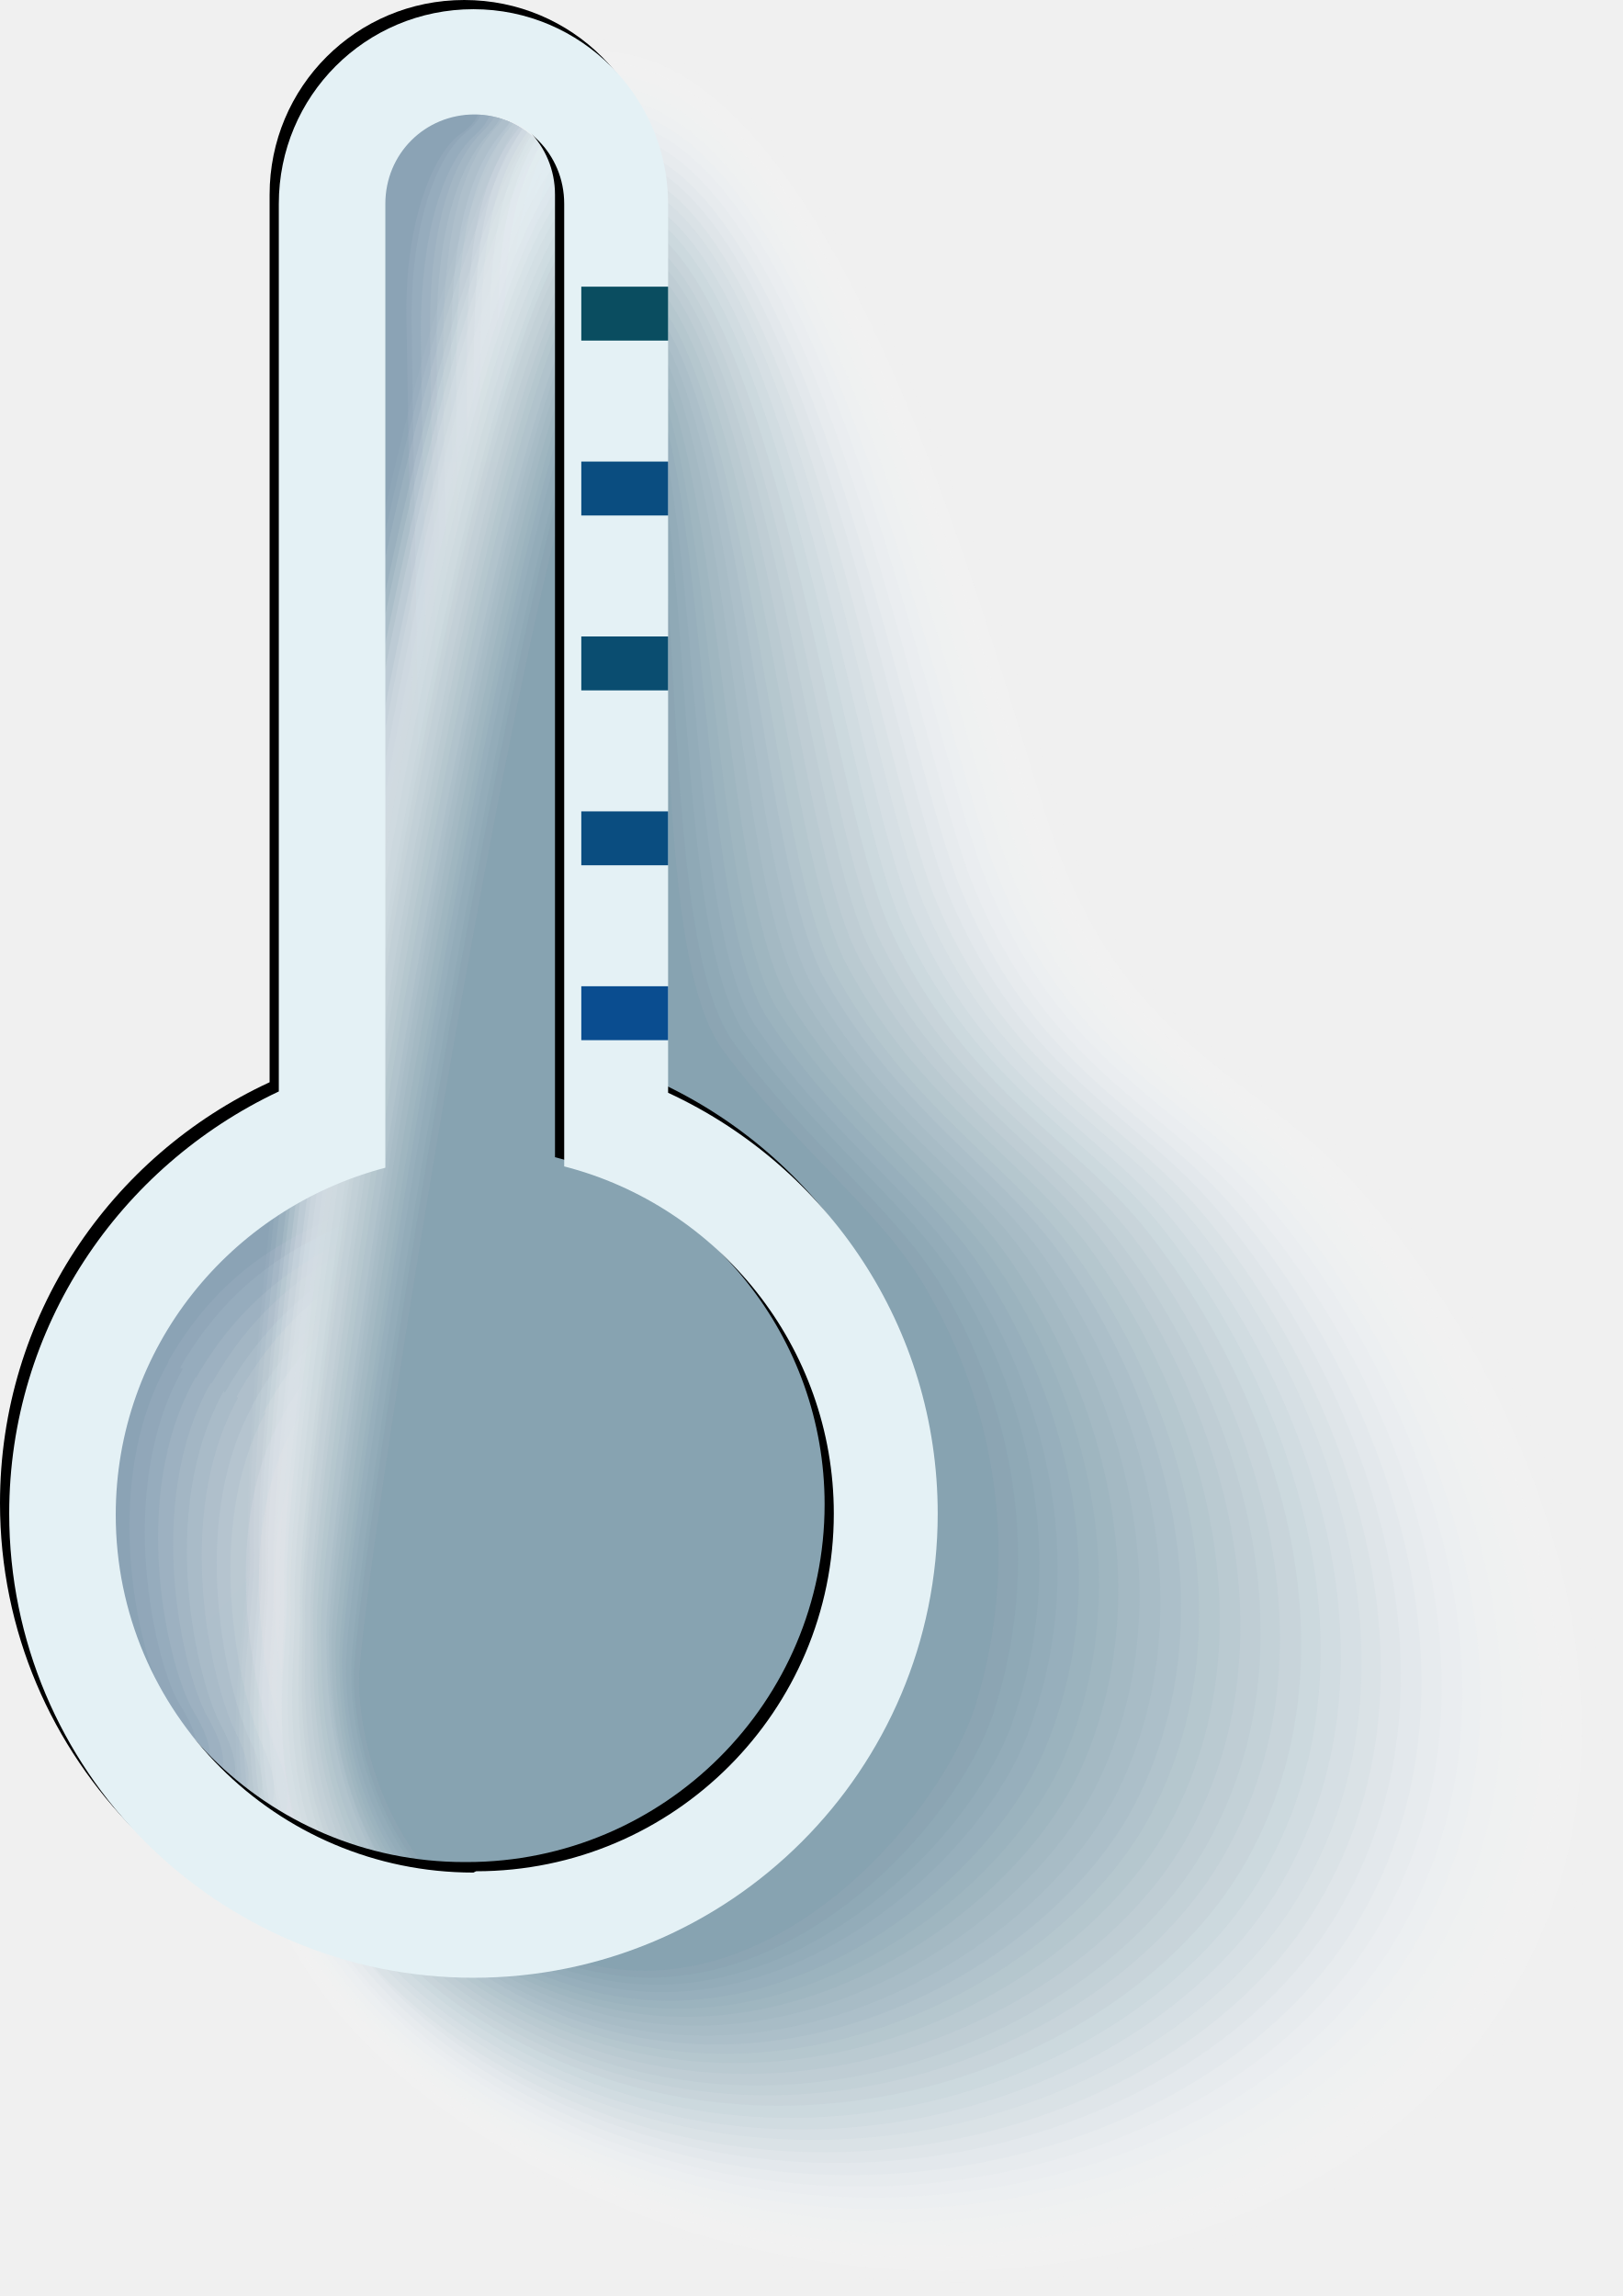
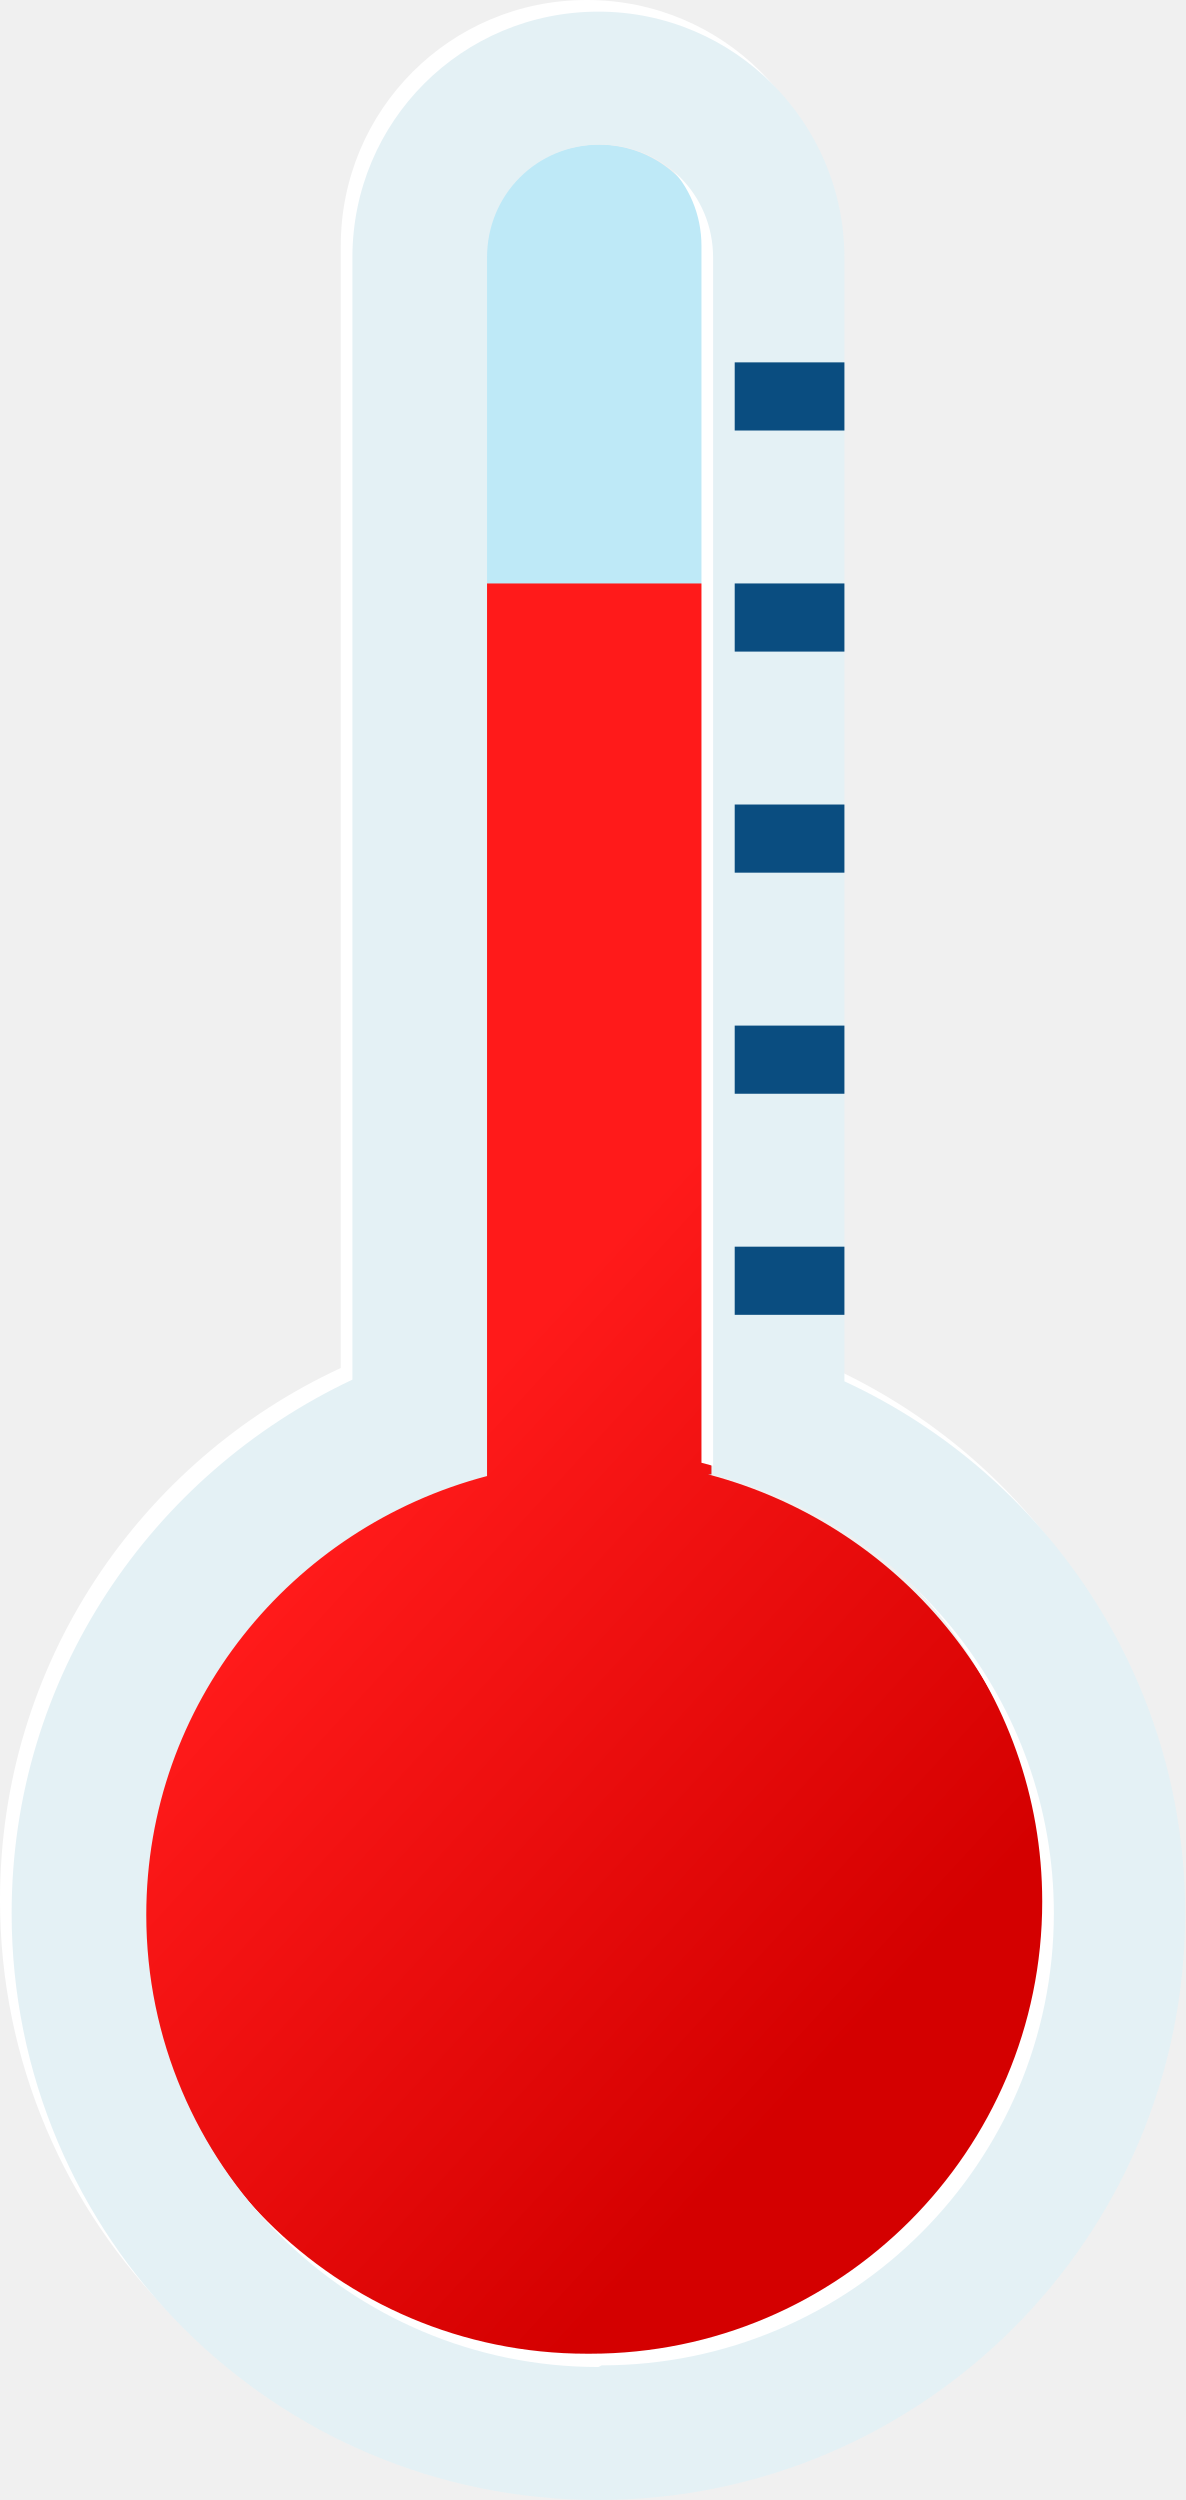
- <svg xmlns="http://www.w3.org/2000/svg" viewBox="0 0 12.34 17.46">
+ <svg xmlns="http://www.w3.org/2000/svg" id="Ebene_2" data-name="Ebene 2" viewBox="0 0 7.13 15.04">
  <defs>
    <linearGradient id="linear-gradient" x1="2.85" y1="8.36" x2="6.03" y2="11.28" gradientUnits="userSpaceOnUse">
      <stop offset="0" stop-color="#ff1a1a" />
      <stop offset="1" stop-color="#d40000" />
    </linearGradient>
-     <clipPath id="clippath">
-       <path d="M4.28,8.87V1.55c0-.38-.3-.68-.68-.68s-.68,.3-.68,.68v7.32c-1.17,.3-2.05,1.37-2.05,2.64,0,1.5,1.22,2.72,2.72,2.72s2.72-1.22,2.72-2.72c0-1.27-.87-2.33-2.05-2.64Z" fill="none" />
-     </clipPath>
  </defs>
-   <g isolation="isolate">
-     <g id="Ebene_2" data-name="Ebene 2">
-       <g id="_ŽÓť_4" data-name="—ŽÓť_4">
-         <path d="M3.6,10.87c-.37,0-.68-.3-.68-.68V1.55c0-.38,.3-.68,.68-.68s.68,.3,.68,.68V10.19c0,.37-.3,.68-.68,.68Z" fill="#bee9f7" />
-         <path d="M4.28,8.87V3.51h-1.36v5.36c-1.17,.3-2.05,1.37-2.05,2.64,0,1.5,1.22,2.72,2.72,2.72s2.72-1.22,2.72-2.72c0-1.27-.87-2.33-2.05-2.64Z" fill="url(#linear-gradient)" />
-         <g clip-path="url(#clippath)">
-           <g mix-blend-mode="multiply">
-             <path d="M3.5,11.51c-.38,.85-.13,1.94,0,2.54,.3,1.36-1.7,1.33-2.47,.9-2.66-1.49-2.1-4.62-1.55-5.43,.59-.89,1.32-1.35,1.97-2.28,.31-.45,.49-2.91,.55-4.79,.02-.73-.24-1.28,.72-2.37,.48-.55,2.56-.27,1.92,.8-.55,.93-.32,1.69-.36,2.54-.06,1.25,.28,4.96-.07,6.08-.28,.9-.44,1.4-.71,2Z" fill="#fff" opacity="0" />
-             <path d="M3.39,11.45c-.39,.86-.14,1.96,0,2.54,.31,1.33-1.64,1.28-2.38,.86-2.53-1.44-2.02-4.47-1.49-5.28,.58-.88,1.34-1.37,1.96-2.28,.31-.46,.48-2.98,.54-4.84,.02-.73-.22-1.29,.7-2.34,.49-.55,2.49-.27,1.86,.76-.53,.89-.33,1.64-.37,2.49-.05,1.28,.27,5.02-.07,6.11-.28,.88-.47,1.35-.76,1.98Z" fill="#f9fbfb" opacity=".05" />
-             <path d="M3.29,11.4c-.4,.86-.14,1.97,0,2.54,.32,1.3-1.58,1.23-2.29,.82-2.41-1.4-1.94-4.32-1.42-5.12,.56-.87,1.36-1.38,1.95-2.28,.31-.46,.47-3.05,.52-4.9,.02-.73-.2-1.29,.68-2.3,.49-.56,2.41-.27,1.8,.72-.52,.85-.33,1.59-.37,2.44-.05,1.3,.27,5.08-.07,6.13-.28,.85-.51,1.3-.81,1.95Z" fill="#f4f6f8" opacity=".1" />
-             <path d="M3.18,11.34c-.41,.86-.14,1.99,0,2.54,.32,1.27-1.51,1.19-2.2,.78-2.29-1.36-1.86-4.17-1.36-4.97,.55-.86,1.38-1.4,1.95-2.27,.31-.47,.45-3.11,.51-4.95,.02-.72-.18-1.3,.66-2.26,.49-.56,2.34-.28,1.74,.69-.51,.82-.34,1.54-.37,2.38-.05,1.33,.26,5.14-.07,6.15-.27,.83-.54,1.24-.86,1.92Z" fill="#eef2f4" opacity=".14" />
-             <path d="M3.08,11.29c-.41,.87-.15,2.01,0,2.54,.33,1.24-1.45,1.14-2.11,.74-2.16-1.31-1.78-4.02-1.29-4.82,.53-.85,1.39-1.41,1.94-2.27,.3-.48,.44-3.18,.49-5.01,.02-.72-.17-1.3,.65-2.22,.49-.56,2.26-.28,1.68,.65-.49,.78-.34,1.49-.37,2.33-.05,1.36,.26,5.2-.07,6.17-.27,.8-.57,1.19-.91,1.89Z" fill="#e9edf1" opacity=".19" />
-             <path d="M2.97,11.23c-.42,.87-.15,2.02,0,2.54,.34,1.21-1.39,1.09-2.02,.7-2.04-1.27-1.71-3.88-1.23-4.66,.52-.85,1.41-1.43,1.93-2.27,.3-.49,.43-3.25,.48-5.06,.02-.72-.15-1.3,.63-2.19,.49-.56,2.19-.28,1.62,.61-.47,.74-.35,1.44-.37,2.27-.04,1.38,.25,5.26-.07,6.19-.26,.77-.61,1.14-.96,1.86Z" fill="#e3e9ed" opacity=".24" />
-             <path d="M2.87,11.18c-.43,.88-.16,2.04,0,2.54,.35,1.18-1.32,1.05-1.93,.66-1.92-1.22-1.63-3.73-1.16-4.51,.5-.84,1.43-1.44,1.92-2.26,.3-.5,.41-3.31,.46-5.12,.02-.72-.13-1.31,.61-2.15,.49-.57,2.12-.28,1.56,.57-.46,.7-.35,1.39-.38,2.22-.04,1.41,.24,5.32-.07,6.21-.26,.75-.64,1.09-1.01,1.83Z" fill="#dee5ea" opacity=".29" />
-             <path d="M2.76,11.12c-.44,.88-.16,2.05,0,2.54,.36,1.15-1.26,1-1.84,.62-1.8-1.17-1.55-3.58-1.1-4.36,.49-.83,1.45-1.46,1.91-2.26,.29-.5,.4-3.38,.45-5.17,.02-.72-.11-1.31,.59-2.11,.49-.57,2.04-.28,1.5,.53-.44,.66-.36,1.34-.38,2.16-.03,1.44,.24,5.38-.06,6.23-.26,.72-.67,1.03-1.06,1.8Z" fill="#d8e0e6" opacity=".33" />
-             <path d="M2.65,11.07c-.45,.88-.16,2.07-.01,2.54,.37,1.12-1.2,.96-1.75,.58-1.67-1.13-1.47-3.43-1.03-4.2,.48-.82,1.46-1.48,1.91-2.25,.29-.51,.39-3.44,.43-5.23,.02-.71-.09-1.31,.57-2.07,.5-.57,1.97-.28,1.44,.5-.43,.62-.36,1.29-.38,2.11-.03,1.46,.23,5.44-.06,6.26-.25,.7-.7,.98-1.11,1.78Z" fill="#d3dce3" opacity=".38" />
-             <path d="M2.55,11.01c-.45,.89-.17,2.09-.01,2.54,.37,1.09-1.13,.91-1.66,.54-1.55-1.08-1.39-3.29-.96-4.05,.46-.81,1.48-1.49,1.9-2.25,.29-.52,.38-3.51,.42-5.28,.02-.71-.07-1.32,.55-2.04,.5-.57,1.9-.29,1.37,.46-.41,.59-.37,1.24-.38,2.05-.03,1.49,.22,5.5-.06,6.28-.25,.67-.74,.93-1.16,1.75Z" fill="#cdd8df" opacity=".43" />
-             <path d="M2.44,10.96c-.46,.89-.17,2.1-.01,2.54,.38,1.06-1.07,.87-1.57,.5C-.58,12.98-.46,10.87-.04,10.11c.45-.81,1.49-1.51,1.89-2.25,.28-.53,.36-3.58,.4-5.34,.02-.71-.05-1.32,.54-2,.5-.58,1.82-.29,1.31,.42-.39,.55-.37,1.19-.39,2-.02,1.52,.22,5.56-.06,6.3-.24,.65-.77,.88-1.21,1.72Z" fill="#c8d3dc" opacity=".48" />
-             <path d="M2.34,10.91c-.47,.9-.18,2.12-.01,2.54,.39,1.03-1.01,.82-1.49,.46C-.47,12.93-.4,10.92,0,10.17c.43-.8,1.51-1.53,1.88-2.24,.28-.54,.35-3.64,.39-5.39,.01-.71-.03-1.32,.52-1.96,.5-.58,1.75-.29,1.25,.38-.38,.51-.38,1.14-.39,1.94-.02,1.54,.21,5.62-.06,6.32-.24,.62-.8,.82-1.26,1.69Z" fill="#c2cfd8" opacity=".52" />
-             <path d="M2.23,10.85c-.48,.9-.18,2.13-.02,2.54,.4,1-.94,.78-1.4,.43C-.37,12.89-.34,10.97,.05,10.23c.42-.79,1.53-1.54,1.88-2.24,.28-.55,.34-3.71,.37-5.45,.01-.7-.02-1.33,.5-1.93s1.68-.29,1.19,.35c-.36,.47-.38,1.09-.39,1.89-.02,1.57,.2,5.68-.06,6.34-.24,.6-.83,.77-1.31,1.66Z" fill="#bdcad5" opacity=".57" />
-             <path d="M2.13,10.8c-.48,.9-.18,2.15-.02,2.54,.41,.97-.88,.73-1.31,.39-1.07-.87-1.08-2.69-.7-3.43,.4-.78,1.54-1.56,1.87-2.24,.27-.56,.32-3.78,.36-5.5,.01-.7,0-1.33,.48-1.89,.5-.58,1.61-.29,1.13,.31-.34,.43-.39,1.04-.39,1.83-.01,1.6,.2,5.74-.06,6.36-.23,.57-.87,.72-1.36,1.63Z" fill="#b7c6d1" opacity=".62" />
-             <path d="M2.02,10.74c-.49,.91-.19,2.16-.02,2.54,.42,.94-.82,.69-1.22,.35-.95-.82-1-2.55-.64-3.28,.39-.77,1.55-1.58,1.86-2.23,.27-.57,.31-3.84,.34-5.56,.01-.7,.02-1.34,.46-1.85,.5-.59,1.53-.29,1.07,.27-.33,.4-.39,.99-.4,1.78,0,1.62,.19,5.8-.06,6.38-.23,.54-.9,.67-1.41,1.61Z" fill="#b2c2ce" opacity=".67" />
-             <path d="M1.92,10.69c-.5,.91-.19,2.18-.02,2.54,.43,.91-.75,.65-1.13,.31-.84-.76-.93-2.4-.57-3.13,.37-.77,1.57-1.6,1.85-2.23,.26-.58,.3-3.91,.32-5.61,.01-.7,.04-1.34,.45-1.81,.51-.59,1.46-.29,1.01,.23-.31,.36-.4,.94-.4,1.72,0,1.65,.18,5.86-.06,6.41s-.93,.61-1.46,1.58Z" fill="#acbdca" opacity=".71" />
-             <path d="M1.81,10.63c-.51,.92-.19,2.2-.02,2.54,.44,.88-.69,.6-1.04,.27C.03,12.74-.1,11.19,.24,10.46c.36-.76,1.58-1.62,1.84-2.23s.29-3.97,.31-5.67c0-.7,.06-1.34,.43-1.78,.51-.59,1.39-.29,.95,.19-.29,.32-.4,.9-.4,1.67,0,1.68,.17,5.92-.06,6.43s-.96,.56-1.51,1.55Z" fill="#a7b9c7" opacity=".76" />
-             <path d="M1.7,10.58c-.51,.92-.2,2.21-.02,2.54,.45,.85-.63,.56-.95,.23-.61-.64-.77-2.1-.44-2.82,.34-.75,1.59-1.63,1.84-2.22s.27-4.04,.29-5.72c0-.69,.08-1.35,.41-1.74,.51-.59,1.32-.29,.89,.16-.27,.29-.41,.85-.4,1.61,0,1.71,.17,5.98-.05,6.45s-.99,.51-1.56,1.52Z" fill="#a1b5c3" opacity=".81" />
-             <path d="M1.6,10.52c-.52,.93-.2,2.23-.02,2.54,.46,.81-.57,.52-.86,.19-.5-.57-.69-1.96-.38-2.67,.33-.74,1.6-1.65,1.83-2.22,.24-.61,.26-4.11,.28-5.78,0-.69,.09-1.35,.39-1.7,.51-.6,1.25-.29,.83,.12-.26,.25-.41,.8-.4,1.56,.02,1.73,.16,6.04-.05,6.47s-1.03,.46-1.61,1.49Z" fill="#9cb0c0" opacity=".86" />
-             <path d="M1.49,10.47c-.53,.93-.2,2.24-.02,2.54,.47,.78-.51,.48-.77,.15-.39-.5-.61-1.81-.31-2.51,.31-.73,1.62-1.67,1.82-2.21,.23-.62,.25-4.17,.26-5.83,0-.69,.11-1.36,.37-1.66,.51-.6,1.18-.29,.77,.08-.24,.21-.41,.75-.41,1.5,.02,1.76,.15,6.1-.05,6.49-.21,.42-1.06,.41-1.66,1.46Z" fill="#96acbc" opacity=".9" />
-             <path d="M1.39,10.41c-.53,.94-.2,2.26-.03,2.54,.48,.75-.46,.45-.68,.11-.29-.44-.54-1.66-.25-2.36,.3-.73,1.63-1.69,1.81-2.21,.22-.63,.23-4.24,.25-5.89,0-.69,.13-1.36,.35-1.63,.51-.6,1.11-.29,.7,.04-.22,.18-.42,.7-.41,1.45,.02,1.79,.14,6.16-.05,6.51-.21,.39-1.09,.35-1.71,1.43Z" fill="#91a7b9" opacity=".95" />
-             <path d="M1.28,10.36c-.54,.94-.21,2.27-.03,2.54,.49,.72-.41,.41-.59,.07-.19-.37-.46-1.51-.18-2.21,.28-.72,1.64-1.71,1.81-2.21,.21-.64,.22-4.31,.23-5.94,0-.68,.15-1.37,.34-1.59,.51-.61,1.05-.28,.64,0-.2,.14-.42,.65-.41,1.39,.03,1.81,.13,6.22-.05,6.53-.21,.36-1.12,.3-1.76,1.41Z" fill="#8ba3b5" />
-           </g>
-         </g>
-         <g>
-           <g mix-blend-mode="multiply">
-             <path d="M1.85,11.67C1.78,10.04,2.98,.21,4.56,.21c1.94,0,3.23,4.76,3.61,5.98,.54,1.71,1.57,1.88,2.37,2.76,1.3,1.43,2.67,4.36,1.07,6.6-1.48,2.07-5.17,2.63-8.01,.77-2.55-1.67-1.71-3.71-1.75-4.65Z" fill="#fff" opacity="0" />
-             <path d="M4.56,.3c1.9,0,3.13,4.74,3.52,5.95,.54,1.68,1.56,1.86,2.35,2.73,1.28,1.41,2.61,4.29,1.05,6.49-1.44,2.03-5.05,2.62-7.84,.81-2.52-1.63-1.72-3.64-1.75-4.57C1.81,10.1,3.02,.3,4.56,.3Z" fill="#fbfcfc" opacity=".03" />
-             <path d="M4.56,.39c1.86,0,3.03,4.72,3.43,5.92,.55,1.65,1.55,1.84,2.32,2.7,1.26,1.4,2.55,4.22,1.03,6.38-1.4,1.99-4.93,2.6-7.68,.85-2.49-1.58-1.72-3.58-1.76-4.49C1.84,10.17,3.05,.39,4.56,.39Z" fill="#f7f9fa" opacity=".05" />
-             <path d="M4.56,.47c1.82,0,2.94,4.7,3.35,5.89,.55,1.61,1.54,1.82,2.29,2.67,1.23,1.38,2.49,4.14,1,6.27-1.36,1.95-4.8,2.59-7.51,.89-2.46-1.54-1.73-3.51-1.76-4.41C1.87,10.23,3.09,.47,4.56,.47Z" fill="#f3f6f7" opacity=".08" />
-             <path d="M4.57,.56c1.78,0,2.84,4.68,3.26,5.86,.55,1.58,1.52,1.8,2.26,2.64,1.21,1.36,2.42,4.07,.98,6.16-1.32,1.91-4.68,2.57-7.34,.93-2.43-1.5-1.73-3.45-1.76-4.33-.06-1.52,1.17-11.25,2.6-11.25Z" fill="#eff3f5" opacity=".1" />
-             <path d="M4.57,.65c1.73,0,2.75,4.66,3.17,5.83,.56,1.55,1.51,1.78,2.24,2.6,1.18,1.35,2.36,4,.96,6.05-1.28,1.87-4.56,2.56-7.18,.97-2.4-1.46-1.74-3.39-1.77-4.25-.06-1.49,1.18-11.2,2.58-11.2Z" fill="#ebf0f2" opacity=".13" />
-             <path d="M4.57,.74c1.69,0,2.65,4.64,3.08,5.8,.56,1.52,1.5,1.75,2.21,2.57,1.16,1.33,2.3,3.92,.94,5.94-1.24,1.83-4.44,2.54-7.01,1.01-2.37-1.41-1.74-3.32-1.77-4.17-.06-1.46,1.19-11.15,2.55-11.15Z" fill="#e8edf0" opacity=".15" />
-             <path d="M4.57,.82c1.65,0,2.55,4.62,2.99,5.77,.56,1.48,1.49,1.73,2.18,2.54,1.13,1.32,2.24,3.85,.91,5.83-1.2,1.79-4.32,2.53-6.84,1.05-2.33-1.37-1.75-3.26-1.77-4.09-.05-1.43,1.2-11.1,2.53-11.1Z" fill="#e4eaed" opacity=".18" />
-             <path d="M4.58,.91c1.61,0,2.46,4.59,2.9,5.74,.57,1.45,1.47,1.71,2.16,2.51,1.11,1.3,2.18,3.78,.89,5.72-1.16,1.75-4.2,2.51-6.67,1.09-2.3-1.33-1.75-3.2-1.78-4.01-.05-1.4,1.21-11.04,2.5-11.04Z" fill="#e0e7eb" opacity=".21" />
-             <path d="M4.58,1c1.57,0,2.36,4.57,2.81,5.71,.57,1.42,1.46,1.69,2.13,2.48,1.09,1.28,2.12,3.7,.87,5.61-1.12,1.71-4.08,2.5-6.51,1.13-2.27-1.28-1.76-3.13-1.78-3.93-.05-1.37,1.22-10.99,2.47-10.99Z" fill="#dce4e8" opacity=".23" />
-             <path d="M4.58,1.09c1.53,0,2.26,4.55,2.73,5.68,.57,1.39,1.45,1.67,2.1,2.45,1.06,1.27,2.05,3.63,.85,5.5-1.08,1.67-3.96,2.48-6.34,1.17-2.24-1.24-1.76-3.07-1.79-3.85-.05-1.35,1.23-10.94,2.45-10.94Z" fill="#d8e1e6" opacity=".26" />
-             <path d="M4.58,1.17c1.49,0,2.17,4.53,2.64,5.65,.57,1.36,1.44,1.65,2.07,2.42,1.04,1.25,1.99,3.56,.83,5.39-1.04,1.63-3.84,2.47-6.17,1.21-2.21-1.2-1.76-3.01-1.79-3.77-.04-1.32,1.24-10.89,2.42-10.89Z" fill="#d4dee3" opacity=".28" />
-             <path d="M4.58,1.26c1.45,0,2.07,4.51,2.55,5.62,.57,1.32,1.42,1.62,2.05,2.39,1.01,1.24,1.93,3.48,.8,5.28-1,1.59-3.72,2.46-6.01,1.25s-1.77-2.94-1.79-3.69c-.04-1.29,1.25-10.84,2.4-10.84Z" fill="#d0dbe0" opacity=".31" />
-             <path d="M4.59,1.35c1.41,0,1.97,4.49,2.46,5.59,.57,1.29,1.41,1.6,2.02,2.35,.99,1.22,1.87,3.41,.78,5.17-.96,1.55-3.6,2.44-5.84,1.29s-1.77-2.88-1.8-3.61c-.04-1.26,1.26-10.78,2.37-10.78Z" fill="#ccd8de" opacity=".34" />
-             <path d="M4.59,1.44c1.37,0,1.87,4.47,2.37,5.56,.57,1.26,1.4,1.58,1.99,2.32,.97,1.2,1.81,3.33,.76,5.06-.92,1.51-3.48,2.43-5.67,1.33s-1.78-2.81-1.8-3.53c-.04-1.23,1.27-10.73,2.35-10.73Z" fill="#c8d5db" opacity=".36" />
-             <path d="M4.59,1.52c1.32,0,1.78,4.45,2.28,5.53,.58,1.23,1.39,1.56,1.97,2.29,.94,1.19,1.74,3.26,.74,4.95-.88,1.47-3.36,2.42-5.5,1.37s-1.78-2.75-1.8-3.45c-.03-1.2,1.28-10.68,2.32-10.68Z" fill="#c4d2d9" opacity=".39" />
-             <path d="M4.59,1.61c1.28,0,1.68,4.43,2.2,5.5,.58,1.2,1.37,1.54,1.94,2.26,.92,1.17,1.68,3.19,.72,4.83-.84,1.43-3.24,2.4-5.34,1.41s-1.79-2.69-1.81-3.37c-.03-1.18,1.29-10.63,2.29-10.63Z" fill="#c1cfd6" opacity=".41" />
-             <path d="M4.59,1.7c1.24,0,1.58,4.41,2.11,5.47,.58,1.16,1.36,1.52,1.91,2.23,.89,1.16,1.62,3.11,.69,4.72-.8,1.39-3.12,2.39-5.17,1.44s-1.79-2.62-1.81-3.29c-.03-1.15,1.3-10.58,2.27-10.58Z" fill="#bdccd4" opacity=".44" />
-             <path d="M4.6,1.79c1.2,0,1.48,4.39,2.02,5.44,.58,1.13,1.35,1.49,1.88,2.2,.87,1.14,1.56,3.04,.67,4.61-.76,1.35-3,2.38-5,1.48s-1.8-2.56-1.81-3.21c-.03-1.12,1.31-10.53,2.24-10.53Z" fill="#b9c9d1" opacity=".46" />
-             <path d="M4.6,1.87c1.16,0,1.38,4.37,1.93,5.41,.58,1.1,1.34,1.47,1.86,2.17,.84,1.12,1.49,2.96,.65,4.5-.72,1.31-2.88,2.36-4.84,1.52s-1.8-2.5-1.82-3.13c-.03-1.09,1.33-10.47,2.22-10.47Z" fill="#b5c6cf" opacity=".49" />
-             <path d="M4.6,1.96c1.12,0,1.29,4.35,1.84,5.38s1.32,1.45,1.83,2.13c.82,1.11,1.43,2.89,.63,4.39-.68,1.27-2.76,2.35-4.67,1.56s-1.81-2.43-1.82-3.05c-.02-1.06,1.34-10.42,2.19-10.42Z" fill="#b1c3cc" opacity=".52" />
-             <path d="M4.6,2.05c1.08,0,1.19,4.33,1.75,5.35s1.31,1.43,1.8,2.1c.8,1.09,1.37,2.82,.61,4.28-.64,1.23-2.64,2.34-4.5,1.6s-1.81-2.37-1.82-2.97c-.02-1.03,1.35-10.37,2.16-10.37Z" fill="#adc0c9" opacity=".54" />
-             <path d="M4.61,2.14c1.04,0,1.09,4.31,1.67,5.32s1.3,1.41,1.78,2.07c.77,1.08,1.3,2.74,.58,4.17-.6,1.18-2.52,2.33-4.33,1.64s-1.82-2.31-1.83-2.89c-.02-1.01,1.36-10.32,2.14-10.32Z" fill="#a9bdc7" opacity=".57" />
-             <path d="M4.61,2.23c1,0,.99,4.29,1.58,5.29s1.29,1.39,1.75,2.04c.75,1.06,1.24,2.67,.56,4.06-.56,1.14-2.4,2.32-4.17,1.68s-1.82-2.24-1.83-2.81c-.02-.98,1.37-10.27,2.11-10.27Z" fill="#a5bac4" opacity=".59" />
-             <path d="M4.61,2.31c.96,0,.89,4.27,1.49,5.26s1.28,1.37,1.72,2.01c.72,1.04,1.18,2.59,.54,3.95-.52,1.1-2.28,2.31-4,1.72-1.83-.62-1.83-2.18-1.84-2.73-.01-.95,1.38-10.21,2.09-10.21Z" fill="#a1b7c2" opacity=".62" />
-             <path d="M4.61,2.4c.91,0,.79,4.25,1.4,5.23,.57,.91,1.26,1.34,1.69,1.98,.7,1.03,1.11,2.52,.52,3.84-.48,1.06-2.16,2.29-3.83,1.76-1.8-.57-1.83-2.11-1.84-2.65-.01-.92,1.39-10.16,2.06-10.16Z" fill="#9db4bf" opacity=".65" />
-             <path d="M4.61,2.49c.87,0,.69,4.23,1.31,5.2,.57,.88,1.25,1.32,1.67,1.95,.68,1.01,1.05,2.44,.5,3.73-.44,1.02-2.04,2.28-3.67,1.8-1.77-.52-1.84-2.05-1.84-2.57,0-.89,1.4-10.11,2.03-10.11Z" fill="#9ab1bd" opacity=".67" />
-             <path d="M4.62,2.58c.83,0,.59,4.21,1.22,5.17,.56,.85,1.24,1.3,1.64,1.92,.65,1,.99,2.37,.47,3.62-.4,.98-1.92,2.27-3.5,1.84-1.74-.48-1.84-1.99-1.85-2.49,0-.86,1.41-10.06,2.01-10.06Z" fill="#96aeba" opacity=".7" />
-             <path d="M4.62,2.66c.79,0,.49,4.2,1.13,5.15,.56,.82,1.23,1.28,1.61,1.88,.63,.98,.92,2.29,.45,3.51-.36,.94-1.81,2.27-3.33,1.88-1.71-.43-1.85-1.92-1.85-2.41,0-.84,1.42-10.01,1.98-10.01Z" fill="#92abb8" opacity=".72" />
-             <path d="M4.62,2.75c.75,0,.39,4.18,1.05,5.12,.56,.79,1.21,1.26,1.59,1.85,.6,.96,.86,2.22,.43,3.4-.33,.9-1.69,2.26-3.17,1.92-1.68-.38-1.85-1.86-1.85-2.33,0-.81,1.43-9.95,1.96-9.95Z" fill="#8ea8b5" opacity=".75" />
-             <path d="M4.62,2.84c.71,0,.28,4.16,.96,5.09,.56,.77,1.2,1.24,1.56,1.82,.58,.95,.79,2.14,.41,3.29-.29,.86-1.57,2.25-3,1.96-1.65-.33-1.86-1.8-1.86-2.25,0-.78,1.44-9.9,1.93-9.9Z" fill="#8aa5b3" opacity=".77" />
-             <path d="M4.63,2.93c.67,0,.18,4.14,.87,5.06,.55,.74,1.19,1.21,1.53,1.79,.55,.93,.73,2.07,.39,3.18-.25,.81-1.45,2.24-2.83,2-1.62-.28-1.86-1.73-1.86-2.17,0-.75,1.45-9.85,1.91-9.85Z" fill="#86a2b0" opacity=".8" />
-           </g>
-           <path d="M5.01,8.23V1.48c0-.82-.66-1.48-1.48-1.48s-1.48,.66-1.48,1.48v6.75c-1.21,.56-2.05,1.78-2.05,3.2,0,1.95,1.58,3.53,3.53,3.53s3.53-1.58,3.53-3.53c0-1.42-.84-2.64-2.05-3.2Zm-1.48,5.93c-1.5,0-2.72-1.22-2.72-2.72,0-1.27,.87-2.33,2.05-2.64V1.48c0-.37,.3-.68,.68-.68s.68,.3,.68,.68v7.32c1.17,.3,2.05,1.37,2.05,2.64,0,1.5-1.22,2.72-2.72,2.72Z" fill="#" />
-           <path d="M5.08,8.31V1.55C5.08,.74,4.42,.07,3.6,.07s-1.48,.66-1.48,1.48v6.75C.91,8.87,.07,10.09,.07,11.51c0,1.95,1.58,3.53,3.53,3.53s3.53-1.58,3.53-3.53c0-1.42-.84-2.64-2.05-3.2Zm-1.48,5.93c-1.5,0-2.72-1.22-2.72-2.72,0-1.27,.87-2.33,2.05-2.64V1.55c0-.38,.3-.68,.68-.68s.68,.3,.68,.68v7.32c1.17,.3,2.05,1.37,2.05,2.64,0,1.5-1.22,2.72-2.72,2.72Z" fill="#e4f1f5" />
-           <g>
-             <rect x="4.42" y="3.51" width=".66" height=".41" fill="#0a4d80" />
-             <rect x="4.42" y="2.18" width=".66" height=".41" fill="#0a4d60" />
-             <rect x="4.42" y="4.84" width=".66" height=".41" fill="#0a4d70" />
-             <rect x="4.42" y="6.17" width=".66" height=".41" fill="#0a4d80" />
-             <rect x="4.42" y="7.5" width=".66" height=".41" fill="#0a4d90" />
-           </g>
-         </g>
+   <g id="_ŽÓť_4" data-name="—ŽÓť_4">
+     <g>
+       <path d="M3.6,10.87c-.37,0-.68-.3-.68-.68V1.55c0-.38,.3-.68,.68-.68s.68,.3,.68,.68V10.19c0,.37-.3,.68-.68,.68Z" fill="#bee9f7" />
+       <path d="M4.28,8.87V3.51h-1.36v5.36c-1.17,.3-2.05,1.37-2.05,2.64,0,1.5,1.22,2.72,2.72,2.72s2.72-1.22,2.72-2.72c0-1.27-.87-2.33-2.05-2.64Z" fill="url(#linear-gradient)" />
+       <path d="M5.01,8.23V1.48c0-.82-.66-1.48-1.48-1.48s-1.48,.66-1.48,1.48v6.75c-1.21,.56-2.05,1.78-2.05,3.2,0,1.95,1.58,3.53,3.53,3.53s3.53-1.58,3.53-3.53c0-1.42-.84-2.64-2.05-3.2Zm-1.48,5.93c-1.5,0-2.72-1.22-2.72-2.72,0-1.27,.87-2.33,2.05-2.64V1.48c0-.37,.3-.68,.68-.68s.68,.3,.68,.68v7.32c1.17,.3,2.05,1.37,2.05,2.64,0,1.5-1.22,2.72-2.72,2.72Z" fill="#fff" />
+       <path d="M5.08,8.31V1.55C5.08,.74,4.42,.07,3.6,.07s-1.48,.66-1.48,1.48v6.75C.91,8.87,.07,10.09,.07,11.51c0,1.95,1.58,3.53,3.53,3.53s3.53-1.58,3.53-3.53c0-1.42-.84-2.64-2.05-3.2Zm-1.48,5.93c-1.5,0-2.72-1.22-2.72-2.72,0-1.27,.87-2.33,2.05-2.64V1.55c0-.38,.3-.68,.68-.68s.68,.3,.68,.68v7.32c1.17,.3,2.05,1.37,2.05,2.64,0,1.5-1.22,2.72-2.72,2.72Z" fill="#e4f1f5" />
+       <g>
+         <rect x="4.42" y="3.51" width=".66" height=".41" fill="#0a4d80" />
+         <rect x="4.42" y="2.18" width=".66" height=".41" fill="#0a4d80" />
+         <rect x="4.42" y="4.84" width=".66" height=".41" fill="#0a4d80" />
+         <rect x="4.42" y="6.17" width=".66" height=".41" fill="#0a4d80" />
+         <rect x="4.42" y="7.5" width=".66" height=".41" fill="#0a4d80" />
      </g>
    </g>
  </g>
</svg>
